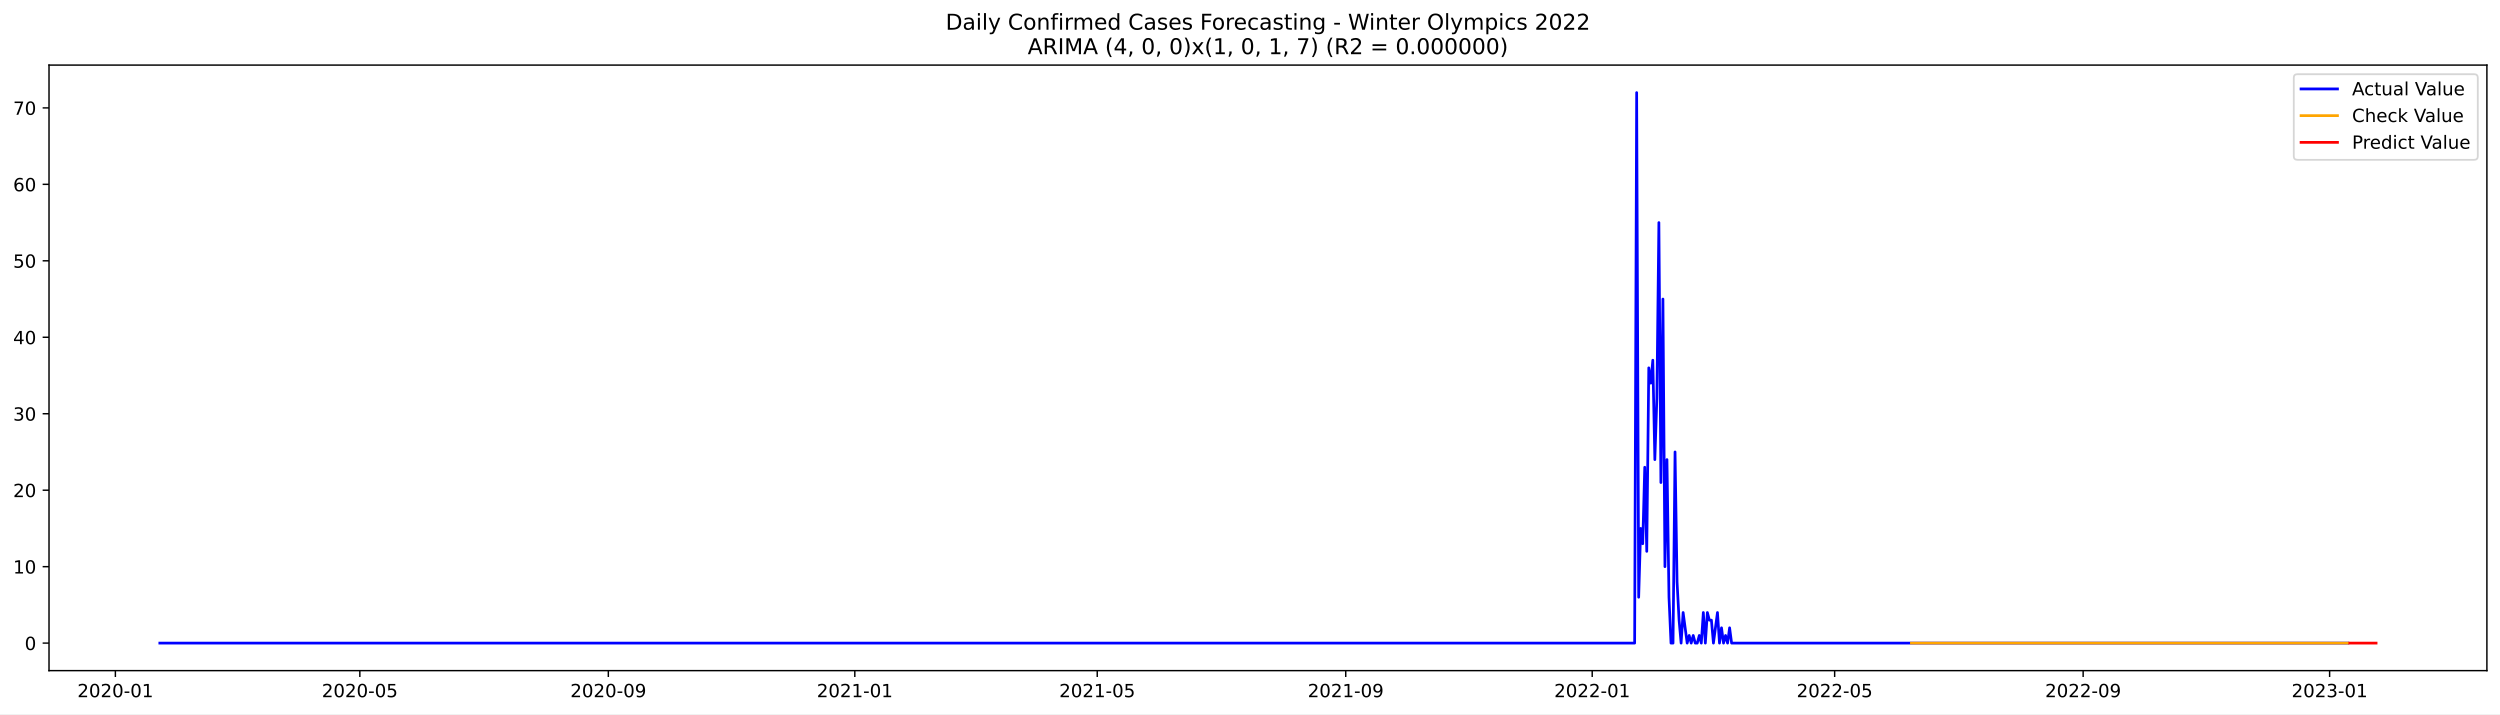
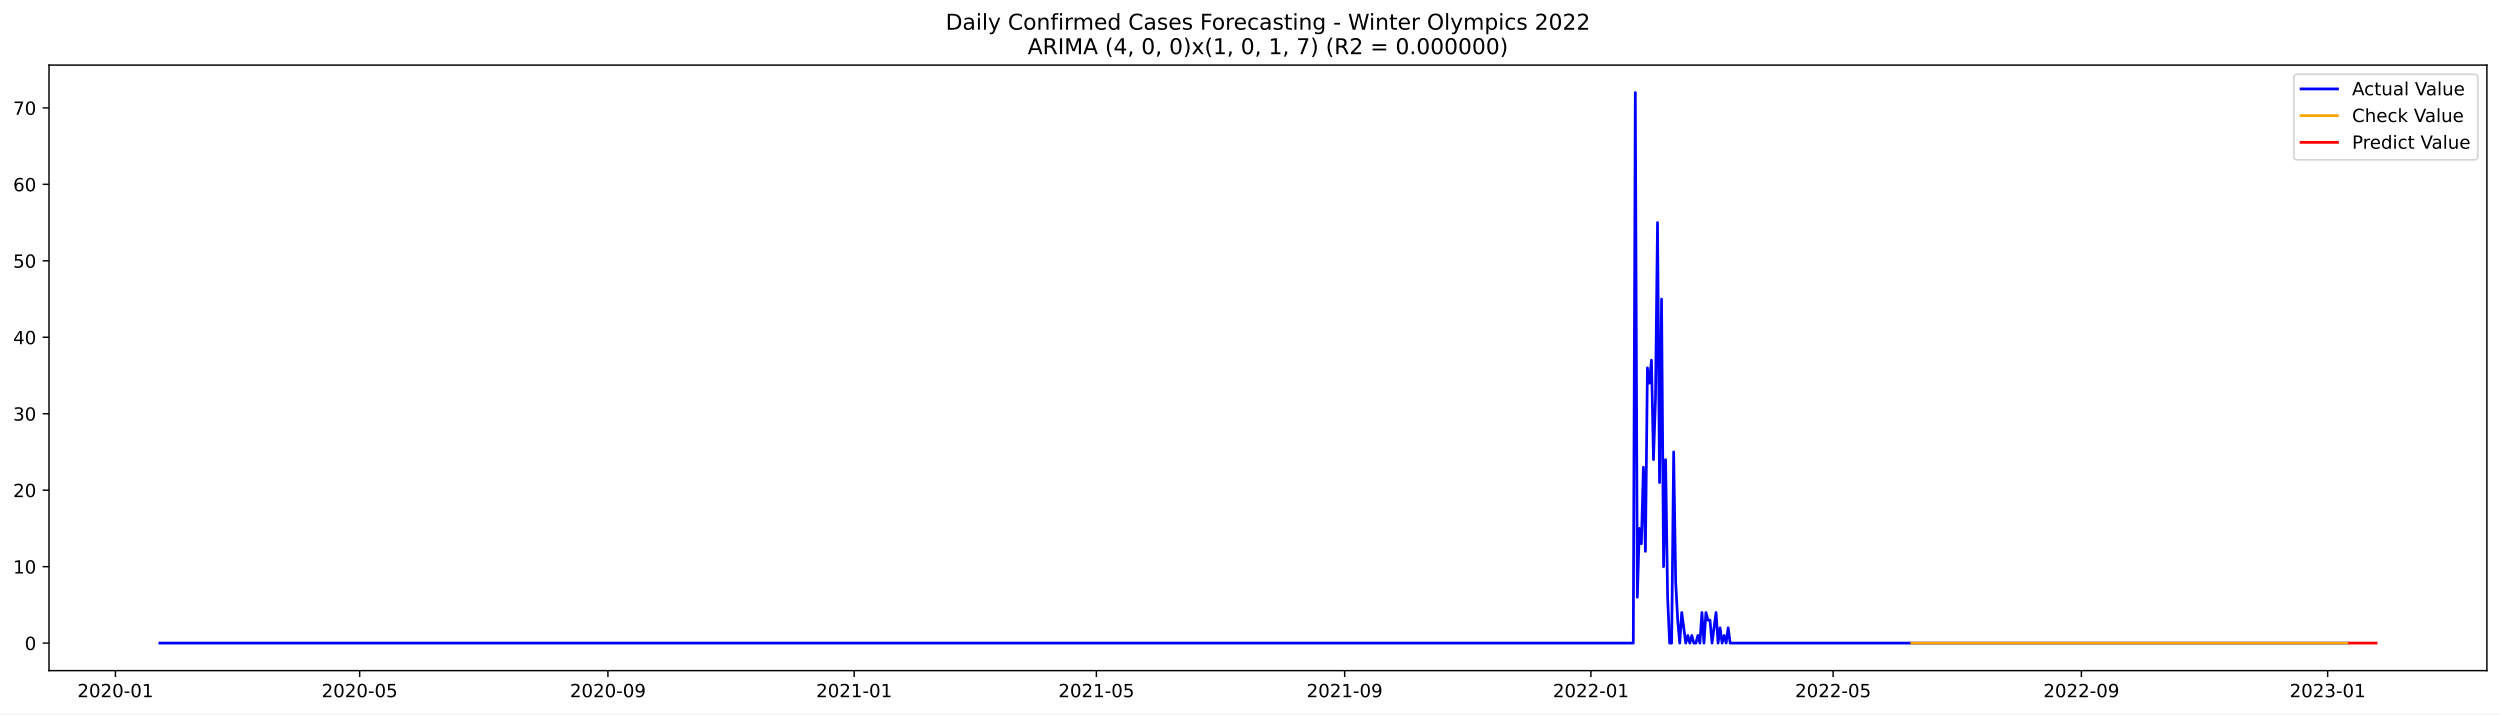
<svg xmlns="http://www.w3.org/2000/svg" xmlns:xlink="http://www.w3.org/1999/xlink" width="1373.325pt" height="392.274pt" viewBox="0 0 1373.325 392.274" version="1.1">
  <defs>
    <style type="text/css">*{stroke-linejoin: round; stroke-linecap: butt}</style>
  </defs>
  <g id="figure_1">
    <g id="patch_1">
      <path d="M 0 392.274  L 1373.325 392.274  L 1373.325 0  L 0 0  z " style="fill: #ffffff" />
    </g>
    <g id="axes_1">
      <g id="patch_2">
        <path d="M 26.925 368.396  L 1366.125 368.396  L 1366.125 35.755  L 26.925 35.755  z " style="fill: #ffffff" />
      </g>
      <g id="matplotlib.axis_1">
        <g id="xtick_1">
          <g id="line2d_1">
            <defs>
-               <path id="m65b43286df" d="M 0 0  L 0 3.5  " style="stroke: #000000; stroke-width: 0.8" />
+               <path id="m0f65f1eb3a" d="M 0 0  L 0 3.5  " style="stroke: #000000; stroke-width: 0.8" />
            </defs>
            <g>
-               <use xlink:href="#m65b43286df" x="63.382" y="368.396" style="stroke: #000000; stroke-width: 0.8" />
+               <use xlink:href="#m0f65f1eb3a" x="63.404" y="368.396" style="stroke: #000000; stroke-width: 0.8" />
            </g>
          </g>
          <g id="text_1">
-             <g transform="translate(42.49064 382.9939)scale(0.1 -0.1)">
+             <g transform="translate(42.51288 382.9939)scale(0.1 -0.1)">
              <defs>
                <path id="DejaVuSans-32" d="M 1228 531  L 3431 531  L 3431 0  L 469 0  L 469 531  Q 828 903 1448 1529  Q 2069 2156 2228 2338  Q 2531 2678 2651 2914  Q 2772 3150 2772 3378  Q 2772 3750 2511 3984  Q 2250 4219 1831 4219  Q 1534 4219 1204 4116  Q 875 4013 500 3803  L 500 4441  Q 881 4594 1212 4672  Q 1544 4750 1819 4750  Q 2544 4750 2975 4387  Q 3406 4025 3406 3419  Q 3406 3131 3298 2873  Q 3191 2616 2906 2266  Q 2828 2175 2409 1742  Q 1991 1309 1228 531  z " transform="scale(0.015625)" />
                <path id="DejaVuSans-30" d="M 2034 4250  Q 1547 4250 1301 3770  Q 1056 3291 1056 2328  Q 1056 1369 1301 889  Q 1547 409 2034 409  Q 2525 409 2770 889  Q 3016 1369 3016 2328  Q 3016 3291 2770 3770  Q 2525 4250 2034 4250  z M 2034 4750  Q 2819 4750 3233 4129  Q 3647 3509 3647 2328  Q 3647 1150 3233 529  Q 2819 -91 2034 -91  Q 1250 -91 836 529  Q 422 1150 422 2328  Q 422 3509 836 4129  Q 1250 4750 2034 4750  z " transform="scale(0.015625)" />
                <path id="DejaVuSans-2d" d="M 313 2009  L 1997 2009  L 1997 1497  L 313 1497  L 313 2009  z " transform="scale(0.015625)" />
                <path id="DejaVuSans-31" d="M 794 531  L 1825 531  L 1825 4091  L 703 3866  L 703 4441  L 1819 4666  L 2450 4666  L 2450 531  L 3481 531  L 3481 0  L 794 0  L 794 531  z " transform="scale(0.015625)" />
              </defs>
              <use xlink:href="#DejaVuSans-32" />
              <use xlink:href="#DejaVuSans-30" x="63.623" />
              <use xlink:href="#DejaVuSans-32" x="127.246" />
              <use xlink:href="#DejaVuSans-30" x="190.869" />
              <use xlink:href="#DejaVuSans-2d" x="254.492" />
              <use xlink:href="#DejaVuSans-30" x="290.576" />
              <use xlink:href="#DejaVuSans-31" x="354.199" />
            </g>
          </g>
        </g>
        <g id="xtick_2">
          <g id="line2d_2">
            <g>
-               <use xlink:href="#m65b43286df" x="197.668" y="368.396" style="stroke: #000000; stroke-width: 0.8" />
+               <use xlink:href="#m0f65f1eb3a" x="197.568" y="368.396" style="stroke: #000000; stroke-width: 0.8" />
            </g>
          </g>
          <g id="text_2">
-             <g transform="translate(176.7769 382.9939)scale(0.1 -0.1)">
+             <g transform="translate(176.6768 382.9939)scale(0.1 -0.1)">
              <defs>
                <path id="DejaVuSans-35" d="M 691 4666  L 3169 4666  L 3169 4134  L 1269 4134  L 1269 2991  Q 1406 3038 1543 3061  Q 1681 3084 1819 3084  Q 2600 3084 3056 2656  Q 3513 2228 3513 1497  Q 3513 744 3044 326  Q 2575 -91 1722 -91  Q 1428 -91 1123 -41  Q 819 9 494 109  L 494 744  Q 775 591 1075 516  Q 1375 441 1709 441  Q 2250 441 2565 725  Q 2881 1009 2881 1497  Q 2881 1984 2565 2268  Q 2250 2553 1709 2553  Q 1456 2553 1204 2497  Q 953 2441 691 2322  L 691 4666  z " transform="scale(0.015625)" />
              </defs>
              <use xlink:href="#DejaVuSans-32" />
              <use xlink:href="#DejaVuSans-30" x="63.623" />
              <use xlink:href="#DejaVuSans-32" x="127.246" />
              <use xlink:href="#DejaVuSans-30" x="190.869" />
              <use xlink:href="#DejaVuSans-2d" x="254.492" />
              <use xlink:href="#DejaVuSans-30" x="290.576" />
              <use xlink:href="#DejaVuSans-35" x="354.199" />
            </g>
          </g>
        </g>
        <g id="xtick_3">
          <g id="line2d_3">
            <g>
-               <use xlink:href="#m65b43286df" x="334.174" y="368.396" style="stroke: #000000; stroke-width: 0.8" />
+               <use xlink:href="#m0f65f1eb3a" x="333.95" y="368.396" style="stroke: #000000; stroke-width: 0.8" />
            </g>
          </g>
          <g id="text_3">
-             <g transform="translate(313.2827 382.9939)scale(0.1 -0.1)">
+             <g transform="translate(313.0583 382.9939)scale(0.1 -0.1)">
              <defs>
                <path id="DejaVuSans-39" d="M 703 97  L 703 672  Q 941 559 1184 500  Q 1428 441 1663 441  Q 2288 441 2617 861  Q 2947 1281 2994 2138  Q 2813 1869 2534 1725  Q 2256 1581 1919 1581  Q 1219 1581 811 2004  Q 403 2428 403 3163  Q 403 3881 828 4315  Q 1253 4750 1959 4750  Q 2769 4750 3195 4129  Q 3622 3509 3622 2328  Q 3622 1225 3098 567  Q 2575 -91 1691 -91  Q 1453 -91 1209 -44  Q 966 3 703 97  z M 1959 2075  Q 2384 2075 2632 2365  Q 2881 2656 2881 3163  Q 2881 3666 2632 3958  Q 2384 4250 1959 4250  Q 1534 4250 1286 3958  Q 1038 3666 1038 3163  Q 1038 2656 1286 2365  Q 1534 2075 1959 2075  z " transform="scale(0.015625)" />
              </defs>
              <use xlink:href="#DejaVuSans-32" />
              <use xlink:href="#DejaVuSans-30" x="63.623" />
              <use xlink:href="#DejaVuSans-32" x="127.246" />
              <use xlink:href="#DejaVuSans-30" x="190.869" />
              <use xlink:href="#DejaVuSans-2d" x="254.492" />
              <use xlink:href="#DejaVuSans-30" x="290.576" />
              <use xlink:href="#DejaVuSans-39" x="354.199" />
            </g>
          </g>
        </g>
        <g id="xtick_4">
          <g id="line2d_4">
            <g>
-               <use xlink:href="#m65b43286df" x="469.57" y="368.396" style="stroke: #000000; stroke-width: 0.8" />
+               <use xlink:href="#m0f65f1eb3a" x="469.222" y="368.396" style="stroke: #000000; stroke-width: 0.8" />
            </g>
          </g>
          <g id="text_4">
-             <g transform="translate(448.6788 382.9939)scale(0.1 -0.1)">
+             <g transform="translate(448.3311 382.9939)scale(0.1 -0.1)">
              <use xlink:href="#DejaVuSans-32" />
              <use xlink:href="#DejaVuSans-30" x="63.623" />
              <use xlink:href="#DejaVuSans-32" x="127.246" />
              <use xlink:href="#DejaVuSans-31" x="190.869" />
              <use xlink:href="#DejaVuSans-2d" x="254.492" />
              <use xlink:href="#DejaVuSans-30" x="290.576" />
              <use xlink:href="#DejaVuSans-31" x="354.199" />
            </g>
          </g>
        </g>
        <g id="xtick_5">
          <g id="line2d_5">
            <g>
-               <use xlink:href="#m65b43286df" x="602.747" y="368.396" style="stroke: #000000; stroke-width: 0.8" />
+               <use xlink:href="#m0f65f1eb3a" x="602.278" y="368.396" style="stroke: #000000; stroke-width: 0.8" />
            </g>
          </g>
          <g id="text_5">
-             <g transform="translate(581.8552 382.9939)scale(0.1 -0.1)">
+             <g transform="translate(581.3862 382.9939)scale(0.1 -0.1)">
              <use xlink:href="#DejaVuSans-32" />
              <use xlink:href="#DejaVuSans-30" x="63.623" />
              <use xlink:href="#DejaVuSans-32" x="127.246" />
              <use xlink:href="#DejaVuSans-31" x="190.869" />
              <use xlink:href="#DejaVuSans-2d" x="254.492" />
              <use xlink:href="#DejaVuSans-30" x="290.576" />
              <use xlink:href="#DejaVuSans-35" x="354.199" />
            </g>
          </g>
        </g>
        <g id="xtick_6">
          <g id="line2d_6">
            <g>
-               <use xlink:href="#m65b43286df" x="739.252" y="368.396" style="stroke: #000000; stroke-width: 0.8" />
+               <use xlink:href="#m0f65f1eb3a" x="738.659" y="368.396" style="stroke: #000000; stroke-width: 0.8" />
            </g>
          </g>
          <g id="text_6">
-             <g transform="translate(718.361 382.9939)scale(0.1 -0.1)">
+             <g transform="translate(717.7677 382.9939)scale(0.1 -0.1)">
              <use xlink:href="#DejaVuSans-32" />
              <use xlink:href="#DejaVuSans-30" x="63.623" />
              <use xlink:href="#DejaVuSans-32" x="127.246" />
              <use xlink:href="#DejaVuSans-31" x="190.869" />
              <use xlink:href="#DejaVuSans-2d" x="254.492" />
              <use xlink:href="#DejaVuSans-30" x="290.576" />
              <use xlink:href="#DejaVuSans-39" x="354.199" />
            </g>
          </g>
        </g>
        <g id="xtick_7">
          <g id="line2d_7">
            <g>
-               <use xlink:href="#m65b43286df" x="874.648" y="368.396" style="stroke: #000000; stroke-width: 0.8" />
+               <use xlink:href="#m0f65f1eb3a" x="873.932" y="368.396" style="stroke: #000000; stroke-width: 0.8" />
            </g>
          </g>
          <g id="text_7">
-             <g transform="translate(853.7571 382.9939)scale(0.1 -0.1)">
+             <g transform="translate(853.0404 382.9939)scale(0.1 -0.1)">
              <use xlink:href="#DejaVuSans-32" />
              <use xlink:href="#DejaVuSans-30" x="63.623" />
              <use xlink:href="#DejaVuSans-32" x="127.246" />
              <use xlink:href="#DejaVuSans-32" x="190.869" />
              <use xlink:href="#DejaVuSans-2d" x="254.492" />
              <use xlink:href="#DejaVuSans-30" x="290.576" />
              <use xlink:href="#DejaVuSans-31" x="354.199" />
            </g>
          </g>
        </g>
        <g id="xtick_8">
          <g id="line2d_8">
            <g>
-               <use xlink:href="#m65b43286df" x="1007.825" y="368.396" style="stroke: #000000; stroke-width: 0.8" />
+               <use xlink:href="#m0f65f1eb3a" x="1006.987" y="368.396" style="stroke: #000000; stroke-width: 0.8" />
            </g>
          </g>
          <g id="text_8">
-             <g transform="translate(986.9335 382.9939)scale(0.1 -0.1)">
+             <g transform="translate(986.0956 382.9939)scale(0.1 -0.1)">
              <use xlink:href="#DejaVuSans-32" />
              <use xlink:href="#DejaVuSans-30" x="63.623" />
              <use xlink:href="#DejaVuSans-32" x="127.246" />
              <use xlink:href="#DejaVuSans-32" x="190.869" />
              <use xlink:href="#DejaVuSans-2d" x="254.492" />
              <use xlink:href="#DejaVuSans-30" x="290.576" />
              <use xlink:href="#DejaVuSans-35" x="354.199" />
            </g>
          </g>
        </g>
        <g id="xtick_9">
          <g id="line2d_9">
            <g>
-               <use xlink:href="#m65b43286df" x="1144.331" y="368.396" style="stroke: #000000; stroke-width: 0.8" />
+               <use xlink:href="#m0f65f1eb3a" x="1143.369" y="368.396" style="stroke: #000000; stroke-width: 0.8" />
            </g>
          </g>
          <g id="text_9">
-             <g transform="translate(1123.439 382.9939)scale(0.1 -0.1)">
+             <g transform="translate(1122.477 382.9939)scale(0.1 -0.1)">
              <use xlink:href="#DejaVuSans-32" />
              <use xlink:href="#DejaVuSans-30" x="63.623" />
              <use xlink:href="#DejaVuSans-32" x="127.246" />
              <use xlink:href="#DejaVuSans-32" x="190.869" />
              <use xlink:href="#DejaVuSans-2d" x="254.492" />
              <use xlink:href="#DejaVuSans-30" x="290.576" />
              <use xlink:href="#DejaVuSans-39" x="354.199" />
            </g>
          </g>
        </g>
        <g id="xtick_10">
          <g id="line2d_10">
            <g>
-               <use xlink:href="#m65b43286df" x="1279.727" y="368.396" style="stroke: #000000; stroke-width: 0.8" />
+               <use xlink:href="#m0f65f1eb3a" x="1278.641" y="368.396" style="stroke: #000000; stroke-width: 0.8" />
            </g>
          </g>
          <g id="text_10">
-             <g transform="translate(1258.835 382.9939)scale(0.1 -0.1)">
+             <g transform="translate(1257.75 382.9939)scale(0.1 -0.1)">
              <defs>
                <path id="DejaVuSans-33" d="M 2597 2516  Q 3050 2419 3304 2112  Q 3559 1806 3559 1356  Q 3559 666 3084 287  Q 2609 -91 1734 -91  Q 1441 -91 1130 -33  Q 819 25 488 141  L 488 750  Q 750 597 1062 519  Q 1375 441 1716 441  Q 2309 441 2620 675  Q 2931 909 2931 1356  Q 2931 1769 2642 2001  Q 2353 2234 1838 2234  L 1294 2234  L 1294 2753  L 1863 2753  Q 2328 2753 2575 2939  Q 2822 3125 2822 3475  Q 2822 3834 2567 4026  Q 2313 4219 1838 4219  Q 1578 4219 1281 4162  Q 984 4106 628 3988  L 628 4550  Q 988 4650 1302 4700  Q 1616 4750 1894 4750  Q 2613 4750 3031 4423  Q 3450 4097 3450 3541  Q 3450 3153 3228 2886  Q 3006 2619 2597 2516  z " transform="scale(0.015625)" />
              </defs>
              <use xlink:href="#DejaVuSans-32" />
              <use xlink:href="#DejaVuSans-30" x="63.623" />
              <use xlink:href="#DejaVuSans-32" x="127.246" />
              <use xlink:href="#DejaVuSans-33" x="190.869" />
              <use xlink:href="#DejaVuSans-2d" x="254.492" />
              <use xlink:href="#DejaVuSans-30" x="290.576" />
              <use xlink:href="#DejaVuSans-31" x="354.199" />
            </g>
          </g>
        </g>
      </g>
      <g id="matplotlib.axis_2">
        <g id="ytick_1">
          <g id="line2d_11">
            <defs>
-               <path id="m23c5dbc40c" d="M 0 0  L -3.5 0  " style="stroke: #000000; stroke-width: 0.8" />
+               <path id="m7fbbc5e55c" d="M 0 0  L -3.5 0  " style="stroke: #000000; stroke-width: 0.8" />
            </defs>
            <g>
-               <use xlink:href="#m23c5dbc40c" x="26.925" y="353.275" style="stroke: #000000; stroke-width: 0.8" />
+               <use xlink:href="#m7fbbc5e55c" x="26.925" y="353.275" style="stroke: #000000; stroke-width: 0.8" />
            </g>
          </g>
          <g id="text_11">
-             <g transform="translate(13.5625 357.0738)scale(0.1 -0.1)">
+             <g transform="translate(13.5625 357.0739)scale(0.1 -0.1)">
              <use xlink:href="#DejaVuSans-30" />
            </g>
          </g>
        </g>
        <g id="ytick_2">
          <g id="line2d_12">
            <g>
-               <use xlink:href="#m23c5dbc40c" x="26.925" y="311.275" style="stroke: #000000; stroke-width: 0.8" />
+               <use xlink:href="#m7fbbc5e55c" x="26.925" y="311.275" style="stroke: #000000; stroke-width: 0.8" />
            </g>
          </g>
          <g id="text_12">
            <g transform="translate(7.2 315.074)scale(0.1 -0.1)">
              <use xlink:href="#DejaVuSans-31" />
              <use xlink:href="#DejaVuSans-30" x="63.623" />
            </g>
          </g>
        </g>
        <g id="ytick_3">
          <g id="line2d_13">
            <g>
-               <use xlink:href="#m23c5dbc40c" x="26.925" y="269.275" style="stroke: #000000; stroke-width: 0.8" />
+               <use xlink:href="#m7fbbc5e55c" x="26.925" y="269.275" style="stroke: #000000; stroke-width: 0.8" />
            </g>
          </g>
          <g id="text_13">
            <g transform="translate(7.2 273.0741)scale(0.1 -0.1)">
              <use xlink:href="#DejaVuSans-32" />
              <use xlink:href="#DejaVuSans-30" x="63.623" />
            </g>
          </g>
        </g>
        <g id="ytick_4">
          <g id="line2d_14">
            <g>
-               <use xlink:href="#m23c5dbc40c" x="26.925" y="227.275" style="stroke: #000000; stroke-width: 0.8" />
+               <use xlink:href="#m7fbbc5e55c" x="26.925" y="227.275" style="stroke: #000000; stroke-width: 0.8" />
            </g>
          </g>
          <g id="text_14">
            <g transform="translate(7.2 231.0742)scale(0.1 -0.1)">
              <use xlink:href="#DejaVuSans-33" />
              <use xlink:href="#DejaVuSans-30" x="63.623" />
            </g>
          </g>
        </g>
        <g id="ytick_5">
          <g id="line2d_15">
            <g>
-               <use xlink:href="#m23c5dbc40c" x="26.925" y="185.275" style="stroke: #000000; stroke-width: 0.8" />
+               <use xlink:href="#m7fbbc5e55c" x="26.925" y="185.275" style="stroke: #000000; stroke-width: 0.8" />
            </g>
          </g>
          <g id="text_15">
-             <g transform="translate(7.2 189.0743)scale(0.1 -0.1)">
+             <g transform="translate(7.2 189.0744)scale(0.1 -0.1)">
              <defs>
                <path id="DejaVuSans-34" d="M 2419 4116  L 825 1625  L 2419 1625  L 2419 4116  z M 2253 4666  L 3047 4666  L 3047 1625  L 3713 1625  L 3713 1100  L 3047 1100  L 3047 0  L 2419 0  L 2419 1100  L 313 1100  L 313 1709  L 2253 4666  z " transform="scale(0.015625)" />
              </defs>
              <use xlink:href="#DejaVuSans-34" />
              <use xlink:href="#DejaVuSans-30" x="63.623" />
            </g>
          </g>
        </g>
        <g id="ytick_6">
          <g id="line2d_16">
            <g>
-               <use xlink:href="#m23c5dbc40c" x="26.925" y="143.275" style="stroke: #000000; stroke-width: 0.8" />
+               <use xlink:href="#m7fbbc5e55c" x="26.925" y="143.275" style="stroke: #000000; stroke-width: 0.8" />
            </g>
          </g>
          <g id="text_16">
-             <g transform="translate(7.2 147.0744)scale(0.1 -0.1)">
+             <g transform="translate(7.2 147.0745)scale(0.1 -0.1)">
              <use xlink:href="#DejaVuSans-35" />
              <use xlink:href="#DejaVuSans-30" x="63.623" />
            </g>
          </g>
        </g>
        <g id="ytick_7">
          <g id="line2d_17">
            <g>
-               <use xlink:href="#m23c5dbc40c" x="26.925" y="101.275" style="stroke: #000000; stroke-width: 0.8" />
+               <use xlink:href="#m7fbbc5e55c" x="26.925" y="101.275" style="stroke: #000000; stroke-width: 0.8" />
            </g>
          </g>
          <g id="text_17">
            <g transform="translate(7.2 105.0746)scale(0.1 -0.1)">
              <defs>
                <path id="DejaVuSans-36" d="M 2113 2584  Q 1688 2584 1439 2293  Q 1191 2003 1191 1497  Q 1191 994 1439 701  Q 1688 409 2113 409  Q 2538 409 2786 701  Q 3034 994 3034 1497  Q 3034 2003 2786 2293  Q 2538 2584 2113 2584  z M 3366 4563  L 3366 3988  Q 3128 4100 2886 4159  Q 2644 4219 2406 4219  Q 1781 4219 1451 3797  Q 1122 3375 1075 2522  Q 1259 2794 1537 2939  Q 1816 3084 2150 3084  Q 2853 3084 3261 2657  Q 3669 2231 3669 1497  Q 3669 778 3244 343  Q 2819 -91 2113 -91  Q 1303 -91 875 529  Q 447 1150 447 2328  Q 447 3434 972 4092  Q 1497 4750 2381 4750  Q 2619 4750 2861 4703  Q 3103 4656 3366 4563  z " transform="scale(0.015625)" />
              </defs>
              <use xlink:href="#DejaVuSans-36" />
              <use xlink:href="#DejaVuSans-30" x="63.623" />
            </g>
          </g>
        </g>
        <g id="ytick_8">
          <g id="line2d_18">
            <g>
-               <use xlink:href="#m23c5dbc40c" x="26.925" y="59.275" style="stroke: #000000; stroke-width: 0.8" />
+               <use xlink:href="#m7fbbc5e55c" x="26.925" y="59.275" style="stroke: #000000; stroke-width: 0.8" />
            </g>
          </g>
          <g id="text_18">
-             <g transform="translate(7.2 63.07469)scale(0.1 -0.1)">
+             <g transform="translate(7.2 63.0747)scale(0.1 -0.1)">
              <defs>
                <path id="DejaVuSans-37" d="M 525 4666  L 3525 4666  L 3525 4397  L 1831 0  L 1172 0  L 2766 4134  L 525 4134  L 525 4666  z " transform="scale(0.015625)" />
              </defs>
              <use xlink:href="#DejaVuSans-37" />
              <use xlink:href="#DejaVuSans-30" x="63.623" />
            </g>
          </g>
        </g>
      </g>
      <g id="line2d_19">
-         <path d="M 87.798 353.275  L 897.954 353.275  L 899.064 50.876  L 900.174 328.075  L 901.284 290.275  L 902.394 298.675  L 903.503 256.675  L 904.613 302.875  L 905.723 202.075  L 906.833 210.475  L 907.943 197.875  L 909.052 252.475  L 910.162 218.875  L 911.272 122.275  L 912.382 265.075  L 913.492 164.275  L 914.601 311.275  L 915.711 252.475  L 916.821 328.075  L 917.931 353.275  L 919.041 353.275  L 920.15 248.275  L 921.26 319.675  L 922.37 340.675  L 923.48 353.275  L 924.59 336.475  L 926.809 353.275  L 927.919 349.075  L 929.029 353.275  L 930.139 349.075  L 931.248 353.275  L 932.358 353.275  L 933.468 349.075  L 934.578 353.275  L 935.688 336.475  L 936.797 353.275  L 937.907 336.475  L 939.017 340.675  L 940.127 340.675  L 941.237 353.275  L 943.456 336.475  L 944.566 353.275  L 945.676 344.875  L 946.786 353.275  L 947.896 349.075  L 949.005 353.275  L 950.115 344.875  L 951.225 353.275  L 1289.715 353.275  L 1289.715 353.275  " clip-path="url(#p9f8c5af397)" style="fill: none; stroke: #0000ff; stroke-width: 1.5; stroke-linecap: square" />
+         <path d="M 87.798 353.275  L 897.217 353.275  L 898.325 50.876  L 899.434 328.075  L 900.543 290.275  L 901.652 298.675  L 902.76 256.675  L 903.869 302.875  L 904.978 202.075  L 906.087 210.475  L 907.196 197.875  L 908.304 252.475  L 909.413 218.875  L 910.522 122.275  L 911.631 265.075  L 912.74 164.275  L 913.848 311.275  L 914.957 252.475  L 916.066 328.075  L 917.175 353.275  L 918.284 353.275  L 919.392 248.275  L 920.501 319.675  L 921.61 340.675  L 922.719 353.275  L 923.828 336.475  L 926.045 353.275  L 927.154 349.075  L 928.263 353.275  L 929.371 349.075  L 930.48 353.275  L 931.589 353.275  L 932.698 349.075  L 933.807 353.275  L 934.915 336.475  L 936.024 353.275  L 937.133 336.475  L 938.242 340.675  L 939.351 340.675  L 940.459 353.275  L 942.677 336.475  L 943.786 353.275  L 944.895 344.875  L 946.003 353.275  L 947.112 349.075  L 948.221 353.275  L 949.33 344.875  L 950.439 353.275  L 1289.729 353.275  L 1289.729 353.275  " clip-path="url(#pe71e210d8d)" style="fill: none; stroke: #0000ff; stroke-width: 1.5; stroke-linecap: square" />
      </g>
      <g id="line2d_20">
-         <path d="M 1049.997 353.276  L 1289.715 353.275  L 1289.715 353.275  " clip-path="url(#p9f8c5af397)" style="fill: none; stroke: #ffa500; stroke-width: 1.5; stroke-linecap: square" />
+         <path d="M 1050.23 353.275  L 1108.996 353.275  L 1289.729 353.275  L 1289.729 353.275  " clip-path="url(#pe71e210d8d)" style="fill: none; stroke: #ffa500; stroke-width: 1.5; stroke-linecap: square" />
      </g>
      <g id="line2d_21">
-         <path d="M 1290.825 353.275  L 1291.935 353.275  L 1293.044 353.275  L 1294.154 353.275  L 1295.264 353.275  L 1296.374 353.275  L 1297.484 353.275  L 1298.593 353.275  L 1299.703 353.275  L 1300.813 353.275  L 1301.923 353.275  L 1303.033 353.275  L 1304.142 353.275  L 1305.252 353.275  " clip-path="url(#p9f8c5af397)" style="fill: none; stroke: #ff0000; stroke-width: 1.5; stroke-linecap: square" />
+         <path d="M 1290.838 353.275  L 1291.947 353.275  L 1293.056 353.275  L 1294.164 353.275  L 1295.273 353.275  L 1296.382 353.275  L 1297.491 353.275  L 1298.6 353.275  L 1299.708 353.275  L 1300.817 353.275  L 1301.926 353.275  L 1303.035 353.275  L 1304.143 353.275  L 1305.252 353.275  " clip-path="url(#pe71e210d8d)" style="fill: none; stroke: #ff0000; stroke-width: 1.5; stroke-linecap: square" />
      </g>
      <g id="patch_3">
        <path d="M 26.925 368.396  L 26.925 35.755  " style="fill: none; stroke: #000000; stroke-width: 0.8; stroke-linejoin: miter; stroke-linecap: square" />
      </g>
      <g id="patch_4">
        <path d="M 1366.125 368.396  L 1366.125 35.755  " style="fill: none; stroke: #000000; stroke-width: 0.8; stroke-linejoin: miter; stroke-linecap: square" />
      </g>
      <g id="patch_5">
        <path d="M 26.925 368.396  L 1366.125 368.396  " style="fill: none; stroke: #000000; stroke-width: 0.8; stroke-linejoin: miter; stroke-linecap: square" />
      </g>
      <g id="patch_6">
        <path d="M 26.925 35.755  L 1366.125 35.755  " style="fill: none; stroke: #000000; stroke-width: 0.8; stroke-linejoin: miter; stroke-linecap: square" />
      </g>
      <g id="text_19">
        <g transform="translate(519.4772 16.31812)scale(0.12 -0.12)">
          <defs>
            <path id="DejaVuSans-44" d="M 1259 4147  L 1259 519  L 2022 519  Q 2988 519 3436 956  Q 3884 1394 3884 2338  Q 3884 3275 3436 3711  Q 2988 4147 2022 4147  L 1259 4147  z M 628 4666  L 1925 4666  Q 3281 4666 3915 4102  Q 4550 3538 4550 2338  Q 4550 1131 3912 565  Q 3275 0 1925 0  L 628 0  L 628 4666  z " transform="scale(0.015625)" />
            <path id="DejaVuSans-61" d="M 2194 1759  Q 1497 1759 1228 1600  Q 959 1441 959 1056  Q 959 750 1161 570  Q 1363 391 1709 391  Q 2188 391 2477 730  Q 2766 1069 2766 1631  L 2766 1759  L 2194 1759  z M 3341 1997  L 3341 0  L 2766 0  L 2766 531  Q 2569 213 2275 61  Q 1981 -91 1556 -91  Q 1019 -91 701 211  Q 384 513 384 1019  Q 384 1609 779 1909  Q 1175 2209 1959 2209  L 2766 2209  L 2766 2266  Q 2766 2663 2505 2880  Q 2244 3097 1772 3097  Q 1472 3097 1187 3025  Q 903 2953 641 2809  L 641 3341  Q 956 3463 1253 3523  Q 1550 3584 1831 3584  Q 2591 3584 2966 3190  Q 3341 2797 3341 1997  z " transform="scale(0.015625)" />
            <path id="DejaVuSans-69" d="M 603 3500  L 1178 3500  L 1178 0  L 603 0  L 603 3500  z M 603 4863  L 1178 4863  L 1178 4134  L 603 4134  L 603 4863  z " transform="scale(0.015625)" />
            <path id="DejaVuSans-6c" d="M 603 4863  L 1178 4863  L 1178 0  L 603 0  L 603 4863  z " transform="scale(0.015625)" />
            <path id="DejaVuSans-79" d="M 2059 -325  Q 1816 -950 1584 -1140  Q 1353 -1331 966 -1331  L 506 -1331  L 506 -850  L 844 -850  Q 1081 -850 1212 -737  Q 1344 -625 1503 -206  L 1606 56  L 191 3500  L 800 3500  L 1894 763  L 2988 3500  L 3597 3500  L 2059 -325  z " transform="scale(0.015625)" />
            <path id="DejaVuSans-20" transform="scale(0.015625)" />
            <path id="DejaVuSans-43" d="M 4122 4306  L 4122 3641  Q 3803 3938 3442 4084  Q 3081 4231 2675 4231  Q 1875 4231 1450 3742  Q 1025 3253 1025 2328  Q 1025 1406 1450 917  Q 1875 428 2675 428  Q 3081 428 3442 575  Q 3803 722 4122 1019  L 4122 359  Q 3791 134 3420 21  Q 3050 -91 2638 -91  Q 1578 -91 968 557  Q 359 1206 359 2328  Q 359 3453 968 4101  Q 1578 4750 2638 4750  Q 3056 4750 3426 4639  Q 3797 4528 4122 4306  z " transform="scale(0.015625)" />
            <path id="DejaVuSans-6f" d="M 1959 3097  Q 1497 3097 1228 2736  Q 959 2375 959 1747  Q 959 1119 1226 758  Q 1494 397 1959 397  Q 2419 397 2687 759  Q 2956 1122 2956 1747  Q 2956 2369 2687 2733  Q 2419 3097 1959 3097  z M 1959 3584  Q 2709 3584 3137 3096  Q 3566 2609 3566 1747  Q 3566 888 3137 398  Q 2709 -91 1959 -91  Q 1206 -91 779 398  Q 353 888 353 1747  Q 353 2609 779 3096  Q 1206 3584 1959 3584  z " transform="scale(0.015625)" />
            <path id="DejaVuSans-6e" d="M 3513 2113  L 3513 0  L 2938 0  L 2938 2094  Q 2938 2591 2744 2837  Q 2550 3084 2163 3084  Q 1697 3084 1428 2787  Q 1159 2491 1159 1978  L 1159 0  L 581 0  L 581 3500  L 1159 3500  L 1159 2956  Q 1366 3272 1645 3428  Q 1925 3584 2291 3584  Q 2894 3584 3203 3211  Q 3513 2838 3513 2113  z " transform="scale(0.015625)" />
            <path id="DejaVuSans-66" d="M 2375 4863  L 2375 4384  L 1825 4384  Q 1516 4384 1395 4259  Q 1275 4134 1275 3809  L 1275 3500  L 2222 3500  L 2222 3053  L 1275 3053  L 1275 0  L 697 0  L 697 3053  L 147 3053  L 147 3500  L 697 3500  L 697 3744  Q 697 4328 969 4595  Q 1241 4863 1831 4863  L 2375 4863  z " transform="scale(0.015625)" />
            <path id="DejaVuSans-72" d="M 2631 2963  Q 2534 3019 2420 3045  Q 2306 3072 2169 3072  Q 1681 3072 1420 2755  Q 1159 2438 1159 1844  L 1159 0  L 581 0  L 581 3500  L 1159 3500  L 1159 2956  Q 1341 3275 1631 3429  Q 1922 3584 2338 3584  Q 2397 3584 2469 3576  Q 2541 3569 2628 3553  L 2631 2963  z " transform="scale(0.015625)" />
            <path id="DejaVuSans-6d" d="M 3328 2828  Q 3544 3216 3844 3400  Q 4144 3584 4550 3584  Q 5097 3584 5394 3201  Q 5691 2819 5691 2113  L 5691 0  L 5113 0  L 5113 2094  Q 5113 2597 4934 2840  Q 4756 3084 4391 3084  Q 3944 3084 3684 2787  Q 3425 2491 3425 1978  L 3425 0  L 2847 0  L 2847 2094  Q 2847 2600 2669 2842  Q 2491 3084 2119 3084  Q 1678 3084 1418 2786  Q 1159 2488 1159 1978  L 1159 0  L 581 0  L 581 3500  L 1159 3500  L 1159 2956  Q 1356 3278 1631 3431  Q 1906 3584 2284 3584  Q 2666 3584 2933 3390  Q 3200 3197 3328 2828  z " transform="scale(0.015625)" />
            <path id="DejaVuSans-65" d="M 3597 1894  L 3597 1613  L 953 1613  Q 991 1019 1311 708  Q 1631 397 2203 397  Q 2534 397 2845 478  Q 3156 559 3463 722  L 3463 178  Q 3153 47 2828 -22  Q 2503 -91 2169 -91  Q 1331 -91 842 396  Q 353 884 353 1716  Q 353 2575 817 3079  Q 1281 3584 2069 3584  Q 2775 3584 3186 3129  Q 3597 2675 3597 1894  z M 3022 2063  Q 3016 2534 2758 2815  Q 2500 3097 2075 3097  Q 1594 3097 1305 2825  Q 1016 2553 972 2059  L 3022 2063  z " transform="scale(0.015625)" />
            <path id="DejaVuSans-64" d="M 2906 2969  L 2906 4863  L 3481 4863  L 3481 0  L 2906 0  L 2906 525  Q 2725 213 2448 61  Q 2172 -91 1784 -91  Q 1150 -91 751 415  Q 353 922 353 1747  Q 353 2572 751 3078  Q 1150 3584 1784 3584  Q 2172 3584 2448 3432  Q 2725 3281 2906 2969  z M 947 1747  Q 947 1113 1208 752  Q 1469 391 1925 391  Q 2381 391 2643 752  Q 2906 1113 2906 1747  Q 2906 2381 2643 2742  Q 2381 3103 1925 3103  Q 1469 3103 1208 2742  Q 947 2381 947 1747  z " transform="scale(0.015625)" />
            <path id="DejaVuSans-73" d="M 2834 3397  L 2834 2853  Q 2591 2978 2328 3040  Q 2066 3103 1784 3103  Q 1356 3103 1142 2972  Q 928 2841 928 2578  Q 928 2378 1081 2264  Q 1234 2150 1697 2047  L 1894 2003  Q 2506 1872 2764 1633  Q 3022 1394 3022 966  Q 3022 478 2636 193  Q 2250 -91 1575 -91  Q 1294 -91 989 -36  Q 684 19 347 128  L 347 722  Q 666 556 975 473  Q 1284 391 1588 391  Q 1994 391 2212 530  Q 2431 669 2431 922  Q 2431 1156 2273 1281  Q 2116 1406 1581 1522  L 1381 1569  Q 847 1681 609 1914  Q 372 2147 372 2553  Q 372 3047 722 3315  Q 1072 3584 1716 3584  Q 2034 3584 2315 3537  Q 2597 3491 2834 3397  z " transform="scale(0.015625)" />
            <path id="DejaVuSans-46" d="M 628 4666  L 3309 4666  L 3309 4134  L 1259 4134  L 1259 2759  L 3109 2759  L 3109 2228  L 1259 2228  L 1259 0  L 628 0  L 628 4666  z " transform="scale(0.015625)" />
            <path id="DejaVuSans-63" d="M 3122 3366  L 3122 2828  Q 2878 2963 2633 3030  Q 2388 3097 2138 3097  Q 1578 3097 1268 2742  Q 959 2388 959 1747  Q 959 1106 1268 751  Q 1578 397 2138 397  Q 2388 397 2633 464  Q 2878 531 3122 666  L 3122 134  Q 2881 22 2623 -34  Q 2366 -91 2075 -91  Q 1284 -91 818 406  Q 353 903 353 1747  Q 353 2603 823 3093  Q 1294 3584 2113 3584  Q 2378 3584 2631 3529  Q 2884 3475 3122 3366  z " transform="scale(0.015625)" />
            <path id="DejaVuSans-74" d="M 1172 4494  L 1172 3500  L 2356 3500  L 2356 3053  L 1172 3053  L 1172 1153  Q 1172 725 1289 603  Q 1406 481 1766 481  L 2356 481  L 2356 0  L 1766 0  Q 1100 0 847 248  Q 594 497 594 1153  L 594 3053  L 172 3053  L 172 3500  L 594 3500  L 594 4494  L 1172 4494  z " transform="scale(0.015625)" />
            <path id="DejaVuSans-67" d="M 2906 1791  Q 2906 2416 2648 2759  Q 2391 3103 1925 3103  Q 1463 3103 1205 2759  Q 947 2416 947 1791  Q 947 1169 1205 825  Q 1463 481 1925 481  Q 2391 481 2648 825  Q 2906 1169 2906 1791  z M 3481 434  Q 3481 -459 3084 -895  Q 2688 -1331 1869 -1331  Q 1566 -1331 1297 -1286  Q 1028 -1241 775 -1147  L 775 -588  Q 1028 -725 1275 -790  Q 1522 -856 1778 -856  Q 2344 -856 2625 -561  Q 2906 -266 2906 331  L 2906 616  Q 2728 306 2450 153  Q 2172 0 1784 0  Q 1141 0 747 490  Q 353 981 353 1791  Q 353 2603 747 3093  Q 1141 3584 1784 3584  Q 2172 3584 2450 3431  Q 2728 3278 2906 2969  L 2906 3500  L 3481 3500  L 3481 434  z " transform="scale(0.015625)" />
            <path id="DejaVuSans-57" d="M 213 4666  L 850 4666  L 1831 722  L 2809 4666  L 3519 4666  L 4500 722  L 5478 4666  L 6119 4666  L 4947 0  L 4153 0  L 3169 4050  L 2175 0  L 1381 0  L 213 4666  z " transform="scale(0.015625)" />
            <path id="DejaVuSans-4f" d="M 2522 4238  Q 1834 4238 1429 3725  Q 1025 3213 1025 2328  Q 1025 1447 1429 934  Q 1834 422 2522 422  Q 3209 422 3611 934  Q 4013 1447 4013 2328  Q 4013 3213 3611 3725  Q 3209 4238 2522 4238  z M 2522 4750  Q 3503 4750 4090 4092  Q 4678 3434 4678 2328  Q 4678 1225 4090 567  Q 3503 -91 2522 -91  Q 1538 -91 948 565  Q 359 1222 359 2328  Q 359 3434 948 4092  Q 1538 4750 2522 4750  z " transform="scale(0.015625)" />
            <path id="DejaVuSans-70" d="M 1159 525  L 1159 -1331  L 581 -1331  L 581 3500  L 1159 3500  L 1159 2969  Q 1341 3281 1617 3432  Q 1894 3584 2278 3584  Q 2916 3584 3314 3078  Q 3713 2572 3713 1747  Q 3713 922 3314 415  Q 2916 -91 2278 -91  Q 1894 -91 1617 61  Q 1341 213 1159 525  z M 3116 1747  Q 3116 2381 2855 2742  Q 2594 3103 2138 3103  Q 1681 3103 1420 2742  Q 1159 2381 1159 1747  Q 1159 1113 1420 752  Q 1681 391 2138 391  Q 2594 391 2855 752  Q 3116 1113 3116 1747  z " transform="scale(0.015625)" />
          </defs>
          <use xlink:href="#DejaVuSans-44" />
          <use xlink:href="#DejaVuSans-61" x="77.002" />
          <use xlink:href="#DejaVuSans-69" x="138.281" />
          <use xlink:href="#DejaVuSans-6c" x="166.064" />
          <use xlink:href="#DejaVuSans-79" x="193.848" />
          <use xlink:href="#DejaVuSans-20" x="253.027" />
          <use xlink:href="#DejaVuSans-43" x="284.814" />
          <use xlink:href="#DejaVuSans-6f" x="354.639" />
          <use xlink:href="#DejaVuSans-6e" x="415.82" />
          <use xlink:href="#DejaVuSans-66" x="479.199" />
          <use xlink:href="#DejaVuSans-69" x="514.404" />
          <use xlink:href="#DejaVuSans-72" x="542.188" />
          <use xlink:href="#DejaVuSans-6d" x="581.551" />
          <use xlink:href="#DejaVuSans-65" x="678.963" />
          <use xlink:href="#DejaVuSans-64" x="740.486" />
          <use xlink:href="#DejaVuSans-20" x="803.963" />
          <use xlink:href="#DejaVuSans-43" x="835.75" />
          <use xlink:href="#DejaVuSans-61" x="905.574" />
          <use xlink:href="#DejaVuSans-73" x="966.854" />
          <use xlink:href="#DejaVuSans-65" x="1018.953" />
          <use xlink:href="#DejaVuSans-73" x="1080.477" />
          <use xlink:href="#DejaVuSans-20" x="1132.576" />
          <use xlink:href="#DejaVuSans-46" x="1164.363" />
          <use xlink:href="#DejaVuSans-6f" x="1218.258" />
          <use xlink:href="#DejaVuSans-72" x="1279.439" />
          <use xlink:href="#DejaVuSans-65" x="1318.303" />
          <use xlink:href="#DejaVuSans-63" x="1379.826" />
          <use xlink:href="#DejaVuSans-61" x="1434.807" />
          <use xlink:href="#DejaVuSans-73" x="1496.086" />
          <use xlink:href="#DejaVuSans-74" x="1548.186" />
          <use xlink:href="#DejaVuSans-69" x="1587.395" />
          <use xlink:href="#DejaVuSans-6e" x="1615.178" />
          <use xlink:href="#DejaVuSans-67" x="1678.557" />
          <use xlink:href="#DejaVuSans-20" x="1742.033" />
          <use xlink:href="#DejaVuSans-2d" x="1773.82" />
          <use xlink:href="#DejaVuSans-20" x="1809.904" />
          <use xlink:href="#DejaVuSans-57" x="1841.691" />
          <use xlink:href="#DejaVuSans-69" x="1938.318" />
          <use xlink:href="#DejaVuSans-6e" x="1966.102" />
          <use xlink:href="#DejaVuSans-74" x="2029.48" />
          <use xlink:href="#DejaVuSans-65" x="2068.689" />
          <use xlink:href="#DejaVuSans-72" x="2130.213" />
          <use xlink:href="#DejaVuSans-20" x="2171.326" />
          <use xlink:href="#DejaVuSans-4f" x="2203.113" />
          <use xlink:href="#DejaVuSans-6c" x="2281.824" />
          <use xlink:href="#DejaVuSans-79" x="2309.607" />
          <use xlink:href="#DejaVuSans-6d" x="2368.787" />
          <use xlink:href="#DejaVuSans-70" x="2466.199" />
          <use xlink:href="#DejaVuSans-69" x="2529.676" />
          <use xlink:href="#DejaVuSans-63" x="2557.459" />
          <use xlink:href="#DejaVuSans-73" x="2612.439" />
          <use xlink:href="#DejaVuSans-20" x="2664.539" />
          <use xlink:href="#DejaVuSans-32" x="2696.326" />
          <use xlink:href="#DejaVuSans-30" x="2759.949" />
          <use xlink:href="#DejaVuSans-32" x="2823.572" />
          <use xlink:href="#DejaVuSans-32" x="2887.195" />
        </g>
        <g transform="translate(564.5409 29.7555)scale(0.12 -0.12)">
          <defs>
            <path id="DejaVuSans-41" d="M 2188 4044  L 1331 1722  L 3047 1722  L 2188 4044  z M 1831 4666  L 2547 4666  L 4325 0  L 3669 0  L 3244 1197  L 1141 1197  L 716 0  L 50 0  L 1831 4666  z " transform="scale(0.015625)" />
            <path id="DejaVuSans-52" d="M 2841 2188  Q 3044 2119 3236 1894  Q 3428 1669 3622 1275  L 4263 0  L 3584 0  L 2988 1197  Q 2756 1666 2539 1819  Q 2322 1972 1947 1972  L 1259 1972  L 1259 0  L 628 0  L 628 4666  L 2053 4666  Q 2853 4666 3247 4331  Q 3641 3997 3641 3322  Q 3641 2881 3436 2590  Q 3231 2300 2841 2188  z M 1259 4147  L 1259 2491  L 2053 2491  Q 2509 2491 2742 2702  Q 2975 2913 2975 3322  Q 2975 3731 2742 3939  Q 2509 4147 2053 4147  L 1259 4147  z " transform="scale(0.015625)" />
            <path id="DejaVuSans-49" d="M 628 4666  L 1259 4666  L 1259 0  L 628 0  L 628 4666  z " transform="scale(0.015625)" />
            <path id="DejaVuSans-4d" d="M 628 4666  L 1569 4666  L 2759 1491  L 3956 4666  L 4897 4666  L 4897 0  L 4281 0  L 4281 4097  L 3078 897  L 2444 897  L 1241 4097  L 1241 0  L 628 0  L 628 4666  z " transform="scale(0.015625)" />
            <path id="DejaVuSans-28" d="M 1984 4856  Q 1566 4138 1362 3434  Q 1159 2731 1159 2009  Q 1159 1288 1364 580  Q 1569 -128 1984 -844  L 1484 -844  Q 1016 -109 783 600  Q 550 1309 550 2009  Q 550 2706 781 3412  Q 1013 4119 1484 4856  L 1984 4856  z " transform="scale(0.015625)" />
            <path id="DejaVuSans-2c" d="M 750 794  L 1409 794  L 1409 256  L 897 -744  L 494 -744  L 750 256  L 750 794  z " transform="scale(0.015625)" />
            <path id="DejaVuSans-29" d="M 513 4856  L 1013 4856  Q 1481 4119 1714 3412  Q 1947 2706 1947 2009  Q 1947 1309 1714 600  Q 1481 -109 1013 -844  L 513 -844  Q 928 -128 1133 580  Q 1338 1288 1338 2009  Q 1338 2731 1133 3434  Q 928 4138 513 4856  z " transform="scale(0.015625)" />
            <path id="DejaVuSans-78" d="M 3513 3500  L 2247 1797  L 3578 0  L 2900 0  L 1881 1375  L 863 0  L 184 0  L 1544 1831  L 300 3500  L 978 3500  L 1906 2253  L 2834 3500  L 3513 3500  z " transform="scale(0.015625)" />
            <path id="DejaVuSans-3d" d="M 678 2906  L 4684 2906  L 4684 2381  L 678 2381  L 678 2906  z M 678 1631  L 4684 1631  L 4684 1100  L 678 1100  L 678 1631  z " transform="scale(0.015625)" />
            <path id="DejaVuSans-2e" d="M 684 794  L 1344 794  L 1344 0  L 684 0  L 684 794  z " transform="scale(0.015625)" />
          </defs>
          <use xlink:href="#DejaVuSans-41" />
          <use xlink:href="#DejaVuSans-52" x="68.408" />
          <use xlink:href="#DejaVuSans-49" x="137.891" />
          <use xlink:href="#DejaVuSans-4d" x="167.383" />
          <use xlink:href="#DejaVuSans-41" x="253.662" />
          <use xlink:href="#DejaVuSans-20" x="322.07" />
          <use xlink:href="#DejaVuSans-28" x="353.857" />
          <use xlink:href="#DejaVuSans-34" x="392.871" />
          <use xlink:href="#DejaVuSans-2c" x="456.494" />
          <use xlink:href="#DejaVuSans-20" x="488.281" />
          <use xlink:href="#DejaVuSans-30" x="520.068" />
          <use xlink:href="#DejaVuSans-2c" x="583.691" />
          <use xlink:href="#DejaVuSans-20" x="615.479" />
          <use xlink:href="#DejaVuSans-30" x="647.266" />
          <use xlink:href="#DejaVuSans-29" x="710.889" />
          <use xlink:href="#DejaVuSans-78" x="749.902" />
          <use xlink:href="#DejaVuSans-28" x="809.082" />
          <use xlink:href="#DejaVuSans-31" x="848.096" />
          <use xlink:href="#DejaVuSans-2c" x="911.719" />
          <use xlink:href="#DejaVuSans-20" x="943.506" />
          <use xlink:href="#DejaVuSans-30" x="975.293" />
          <use xlink:href="#DejaVuSans-2c" x="1038.916" />
          <use xlink:href="#DejaVuSans-20" x="1070.703" />
          <use xlink:href="#DejaVuSans-31" x="1102.49" />
          <use xlink:href="#DejaVuSans-2c" x="1166.113" />
          <use xlink:href="#DejaVuSans-20" x="1197.9" />
          <use xlink:href="#DejaVuSans-37" x="1229.688" />
          <use xlink:href="#DejaVuSans-29" x="1293.311" />
          <use xlink:href="#DejaVuSans-20" x="1332.324" />
          <use xlink:href="#DejaVuSans-28" x="1364.111" />
          <use xlink:href="#DejaVuSans-52" x="1403.125" />
          <use xlink:href="#DejaVuSans-32" x="1472.607" />
          <use xlink:href="#DejaVuSans-20" x="1536.23" />
          <use xlink:href="#DejaVuSans-3d" x="1568.018" />
          <use xlink:href="#DejaVuSans-20" x="1651.807" />
          <use xlink:href="#DejaVuSans-30" x="1683.594" />
          <use xlink:href="#DejaVuSans-2e" x="1747.217" />
          <use xlink:href="#DejaVuSans-30" x="1779.004" />
          <use xlink:href="#DejaVuSans-30" x="1842.627" />
          <use xlink:href="#DejaVuSans-30" x="1906.25" />
          <use xlink:href="#DejaVuSans-30" x="1969.873" />
          <use xlink:href="#DejaVuSans-30" x="2033.496" />
          <use xlink:href="#DejaVuSans-30" x="2097.119" />
          <use xlink:href="#DejaVuSans-29" x="2160.742" />
        </g>
      </g>
      <g id="legend_1">
        <g id="patch_7">
          <path d="M 1262.045 87.79  L 1359.125 87.79  Q 1361.125 87.79 1361.125 85.79  L 1361.125 42.755  Q 1361.125 40.755 1359.125 40.755  L 1262.045 40.755  Q 1260.045 40.755 1260.045 42.755  L 1260.045 85.79  Q 1260.045 87.79 1262.045 87.79  z " style="fill: #ffffff; opacity: 0.8; stroke: #cccccc; stroke-linejoin: miter" />
        </g>
        <g id="line2d_22">
          <path d="M 1264.045 48.854  L 1274.045 48.854  L 1284.045 48.854  " style="fill: none; stroke: #0000ff; stroke-width: 1.5; stroke-linecap: square" />
        </g>
        <g id="text_20">
          <g transform="translate(1292.045 52.35394)scale(0.1 -0.1)">
            <defs>
              <path id="DejaVuSans-75" d="M 544 1381  L 544 3500  L 1119 3500  L 1119 1403  Q 1119 906 1312 657  Q 1506 409 1894 409  Q 2359 409 2629 706  Q 2900 1003 2900 1516  L 2900 3500  L 3475 3500  L 3475 0  L 2900 0  L 2900 538  Q 2691 219 2414 64  Q 2138 -91 1772 -91  Q 1169 -91 856 284  Q 544 659 544 1381  z M 1991 3584  L 1991 3584  z " transform="scale(0.015625)" />
              <path id="DejaVuSans-56" d="M 1831 0  L 50 4666  L 709 4666  L 2188 738  L 3669 4666  L 4325 4666  L 2547 0  L 1831 0  z " transform="scale(0.015625)" />
            </defs>
            <use xlink:href="#DejaVuSans-41" />
            <use xlink:href="#DejaVuSans-63" x="66.658" />
            <use xlink:href="#DejaVuSans-74" x="121.639" />
            <use xlink:href="#DejaVuSans-75" x="160.848" />
            <use xlink:href="#DejaVuSans-61" x="224.227" />
            <use xlink:href="#DejaVuSans-6c" x="285.506" />
            <use xlink:href="#DejaVuSans-20" x="313.289" />
            <use xlink:href="#DejaVuSans-56" x="345.076" />
            <use xlink:href="#DejaVuSans-61" x="405.734" />
            <use xlink:href="#DejaVuSans-6c" x="467.014" />
            <use xlink:href="#DejaVuSans-75" x="494.797" />
            <use xlink:href="#DejaVuSans-65" x="558.176" />
          </g>
        </g>
        <g id="line2d_23">
          <path d="M 1264.045 63.532  L 1274.045 63.532  L 1284.045 63.532  " style="fill: none; stroke: #ffa500; stroke-width: 1.5; stroke-linecap: square" />
        </g>
        <g id="text_21">
          <g transform="translate(1292.045 67.03206)scale(0.1 -0.1)">
            <defs>
              <path id="DejaVuSans-68" d="M 3513 2113  L 3513 0  L 2938 0  L 2938 2094  Q 2938 2591 2744 2837  Q 2550 3084 2163 3084  Q 1697 3084 1428 2787  Q 1159 2491 1159 1978  L 1159 0  L 581 0  L 581 4863  L 1159 4863  L 1159 2956  Q 1366 3272 1645 3428  Q 1925 3584 2291 3584  Q 2894 3584 3203 3211  Q 3513 2838 3513 2113  z " transform="scale(0.015625)" />
              <path id="DejaVuSans-6b" d="M 581 4863  L 1159 4863  L 1159 1991  L 2875 3500  L 3609 3500  L 1753 1863  L 3688 0  L 2938 0  L 1159 1709  L 1159 0  L 581 0  L 581 4863  z " transform="scale(0.015625)" />
            </defs>
            <use xlink:href="#DejaVuSans-43" />
            <use xlink:href="#DejaVuSans-68" x="69.824" />
            <use xlink:href="#DejaVuSans-65" x="133.203" />
            <use xlink:href="#DejaVuSans-63" x="194.727" />
            <use xlink:href="#DejaVuSans-6b" x="249.707" />
            <use xlink:href="#DejaVuSans-20" x="307.617" />
            <use xlink:href="#DejaVuSans-56" x="339.404" />
            <use xlink:href="#DejaVuSans-61" x="400.062" />
            <use xlink:href="#DejaVuSans-6c" x="461.342" />
            <use xlink:href="#DejaVuSans-75" x="489.125" />
            <use xlink:href="#DejaVuSans-65" x="552.504" />
          </g>
        </g>
        <g id="line2d_24">
          <path d="M 1264.045 78.21  L 1274.045 78.21  L 1284.045 78.21  " style="fill: none; stroke: #ff0000; stroke-width: 1.5; stroke-linecap: square" />
        </g>
        <g id="text_22">
          <g transform="translate(1292.045 81.71019)scale(0.1 -0.1)">
            <defs>
              <path id="DejaVuSans-50" d="M 1259 4147  L 1259 2394  L 2053 2394  Q 2494 2394 2734 2622  Q 2975 2850 2975 3272  Q 2975 3691 2734 3919  Q 2494 4147 2053 4147  L 1259 4147  z M 628 4666  L 2053 4666  Q 2838 4666 3239 4311  Q 3641 3956 3641 3272  Q 3641 2581 3239 2228  Q 2838 1875 2053 1875  L 1259 1875  L 1259 0  L 628 0  L 628 4666  z " transform="scale(0.015625)" />
            </defs>
            <use xlink:href="#DejaVuSans-50" />
            <use xlink:href="#DejaVuSans-72" x="58.553" />
            <use xlink:href="#DejaVuSans-65" x="97.416" />
            <use xlink:href="#DejaVuSans-64" x="158.939" />
            <use xlink:href="#DejaVuSans-69" x="222.416" />
            <use xlink:href="#DejaVuSans-63" x="250.199" />
            <use xlink:href="#DejaVuSans-74" x="305.18" />
            <use xlink:href="#DejaVuSans-20" x="344.389" />
            <use xlink:href="#DejaVuSans-56" x="376.176" />
            <use xlink:href="#DejaVuSans-61" x="436.834" />
            <use xlink:href="#DejaVuSans-6c" x="498.113" />
            <use xlink:href="#DejaVuSans-75" x="525.896" />
            <use xlink:href="#DejaVuSans-65" x="589.275" />
          </g>
        </g>
      </g>
    </g>
  </g>
  <defs>
-     <clipPath id="p9f8c5af397">
+     <clipPath id="pe71e210d8d">
      <rect x="26.925" y="35.755" width="1339.2" height="332.64" />
    </clipPath>
  </defs>
</svg>
